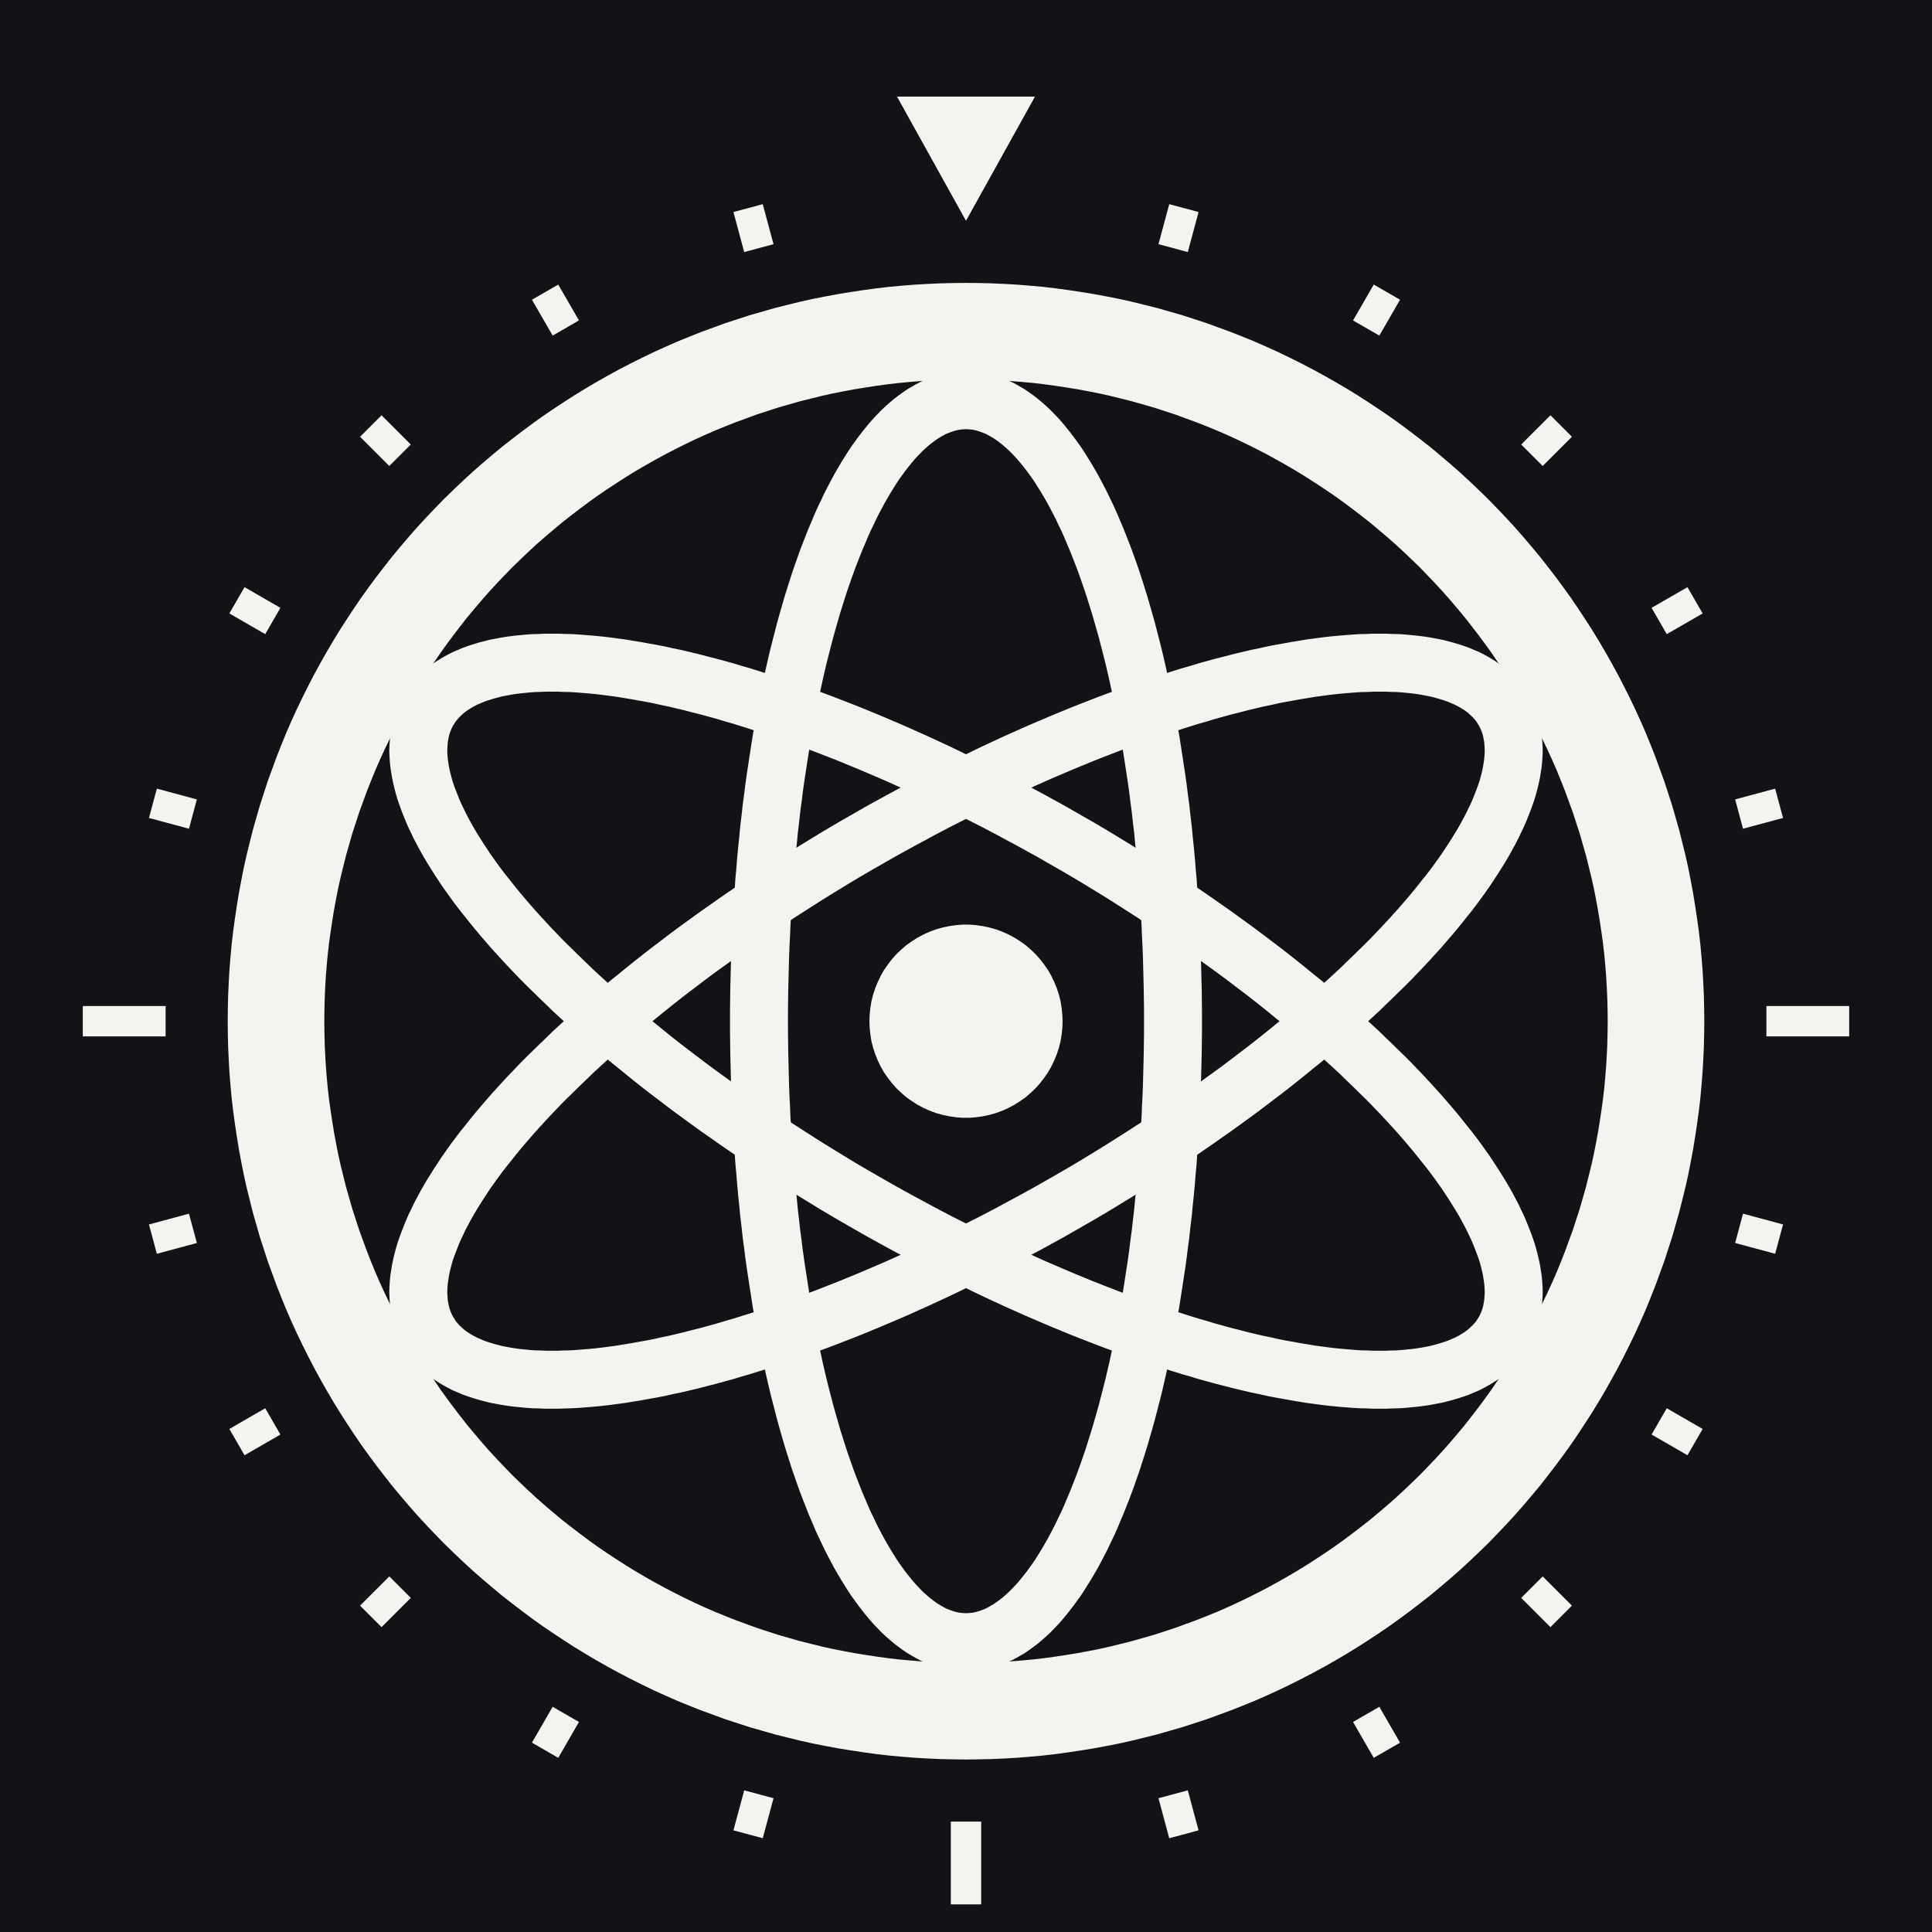
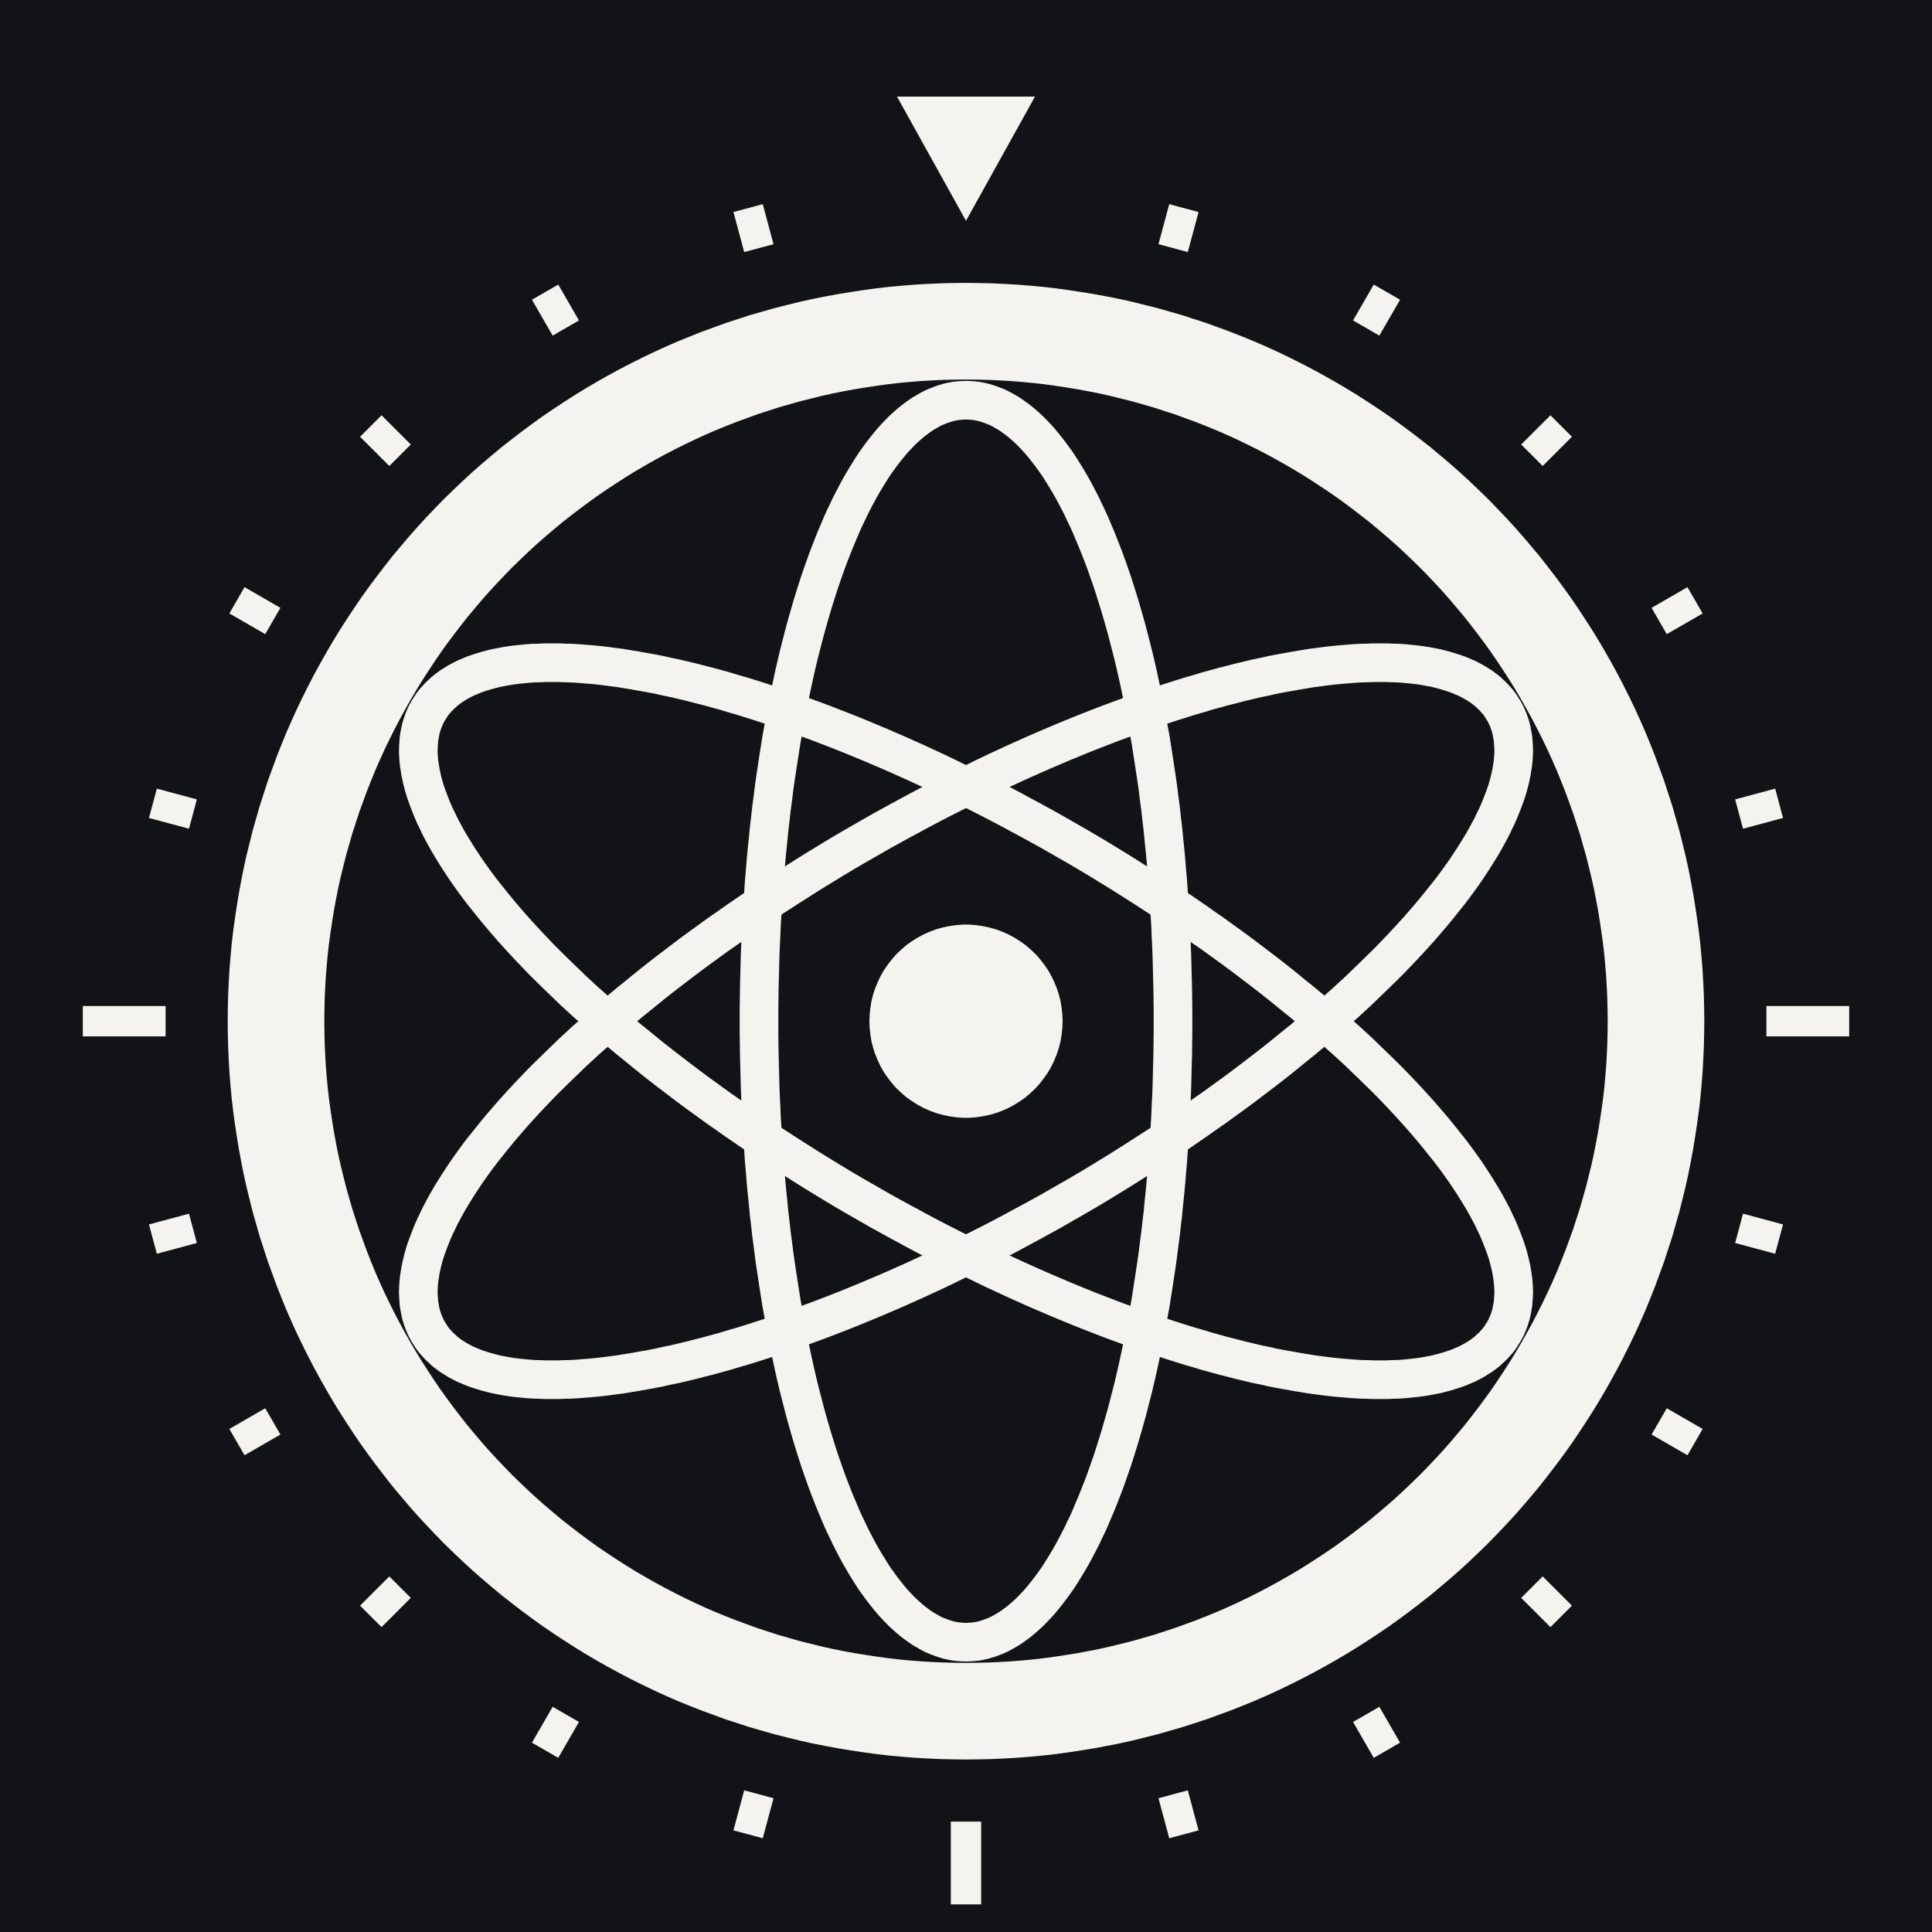
<svg xmlns="http://www.w3.org/2000/svg" viewBox="30 0 140 140" width="512" height="512">
  <rect x="30" y="0" width="140" height="140" fill="#121316" />
  <path d="M107.00 74.00L106.98 74.49L106.93 74.97L106.85 75.46L106.73 75.93L106.58 76.39L106.39 76.85L106.18 77.29L105.94 77.71L105.66 78.11L105.36 78.50L105.04 78.86L104.68 79.20L104.31 79.52L103.91 79.80L103.50 80.06L103.07 80.29L102.62 80.49L102.16 80.66L101.69 80.79L101.22 80.89L100.73 80.96L100.24 81.00L99.76 81.00L99.27 80.96L98.78 80.89L98.31 80.79L97.84 80.66L97.38 80.49L96.93 80.29L96.50 80.06L96.09 79.80L95.69 79.52L95.32 79.20L94.96 78.86L94.64 78.50L94.34 78.11L94.06 77.71L93.82 77.29L93.61 76.85L93.42 76.39L93.27 75.93L93.15 75.46L93.07 74.97L93.02 74.49L93.00 74.00L93.02 73.51L93.07 73.03L93.15 72.54L93.27 72.07L93.42 71.61L93.61 71.15L93.82 70.71L94.06 70.29L94.34 69.89L94.64 69.50L94.96 69.14L95.32 68.80L95.69 68.48L96.09 68.20L96.50 67.94L96.93 67.71L97.38 67.51L97.84 67.34L98.31 67.21L98.78 67.11L99.27 67.04L99.76 67.00L100.24 67.00L100.73 67.04L101.22 67.11L101.69 67.21L102.16 67.34L102.62 67.51L103.07 67.71L103.50 67.94L103.91 68.20L104.31 68.48L104.68 68.80L105.04 69.14L105.36 69.50L105.66 69.89L105.94 70.29L106.18 70.71L106.39 71.15L106.58 71.61L106.73 72.07L106.85 72.54L106.93 73.03L106.98 73.51Z" fill="#f4f3ef" fill-rule="evenodd" />
  <path d="M100 16L95 7H105Z" fill="#f4f3ef" fill-rule="evenodd" />
  <path d="M150.00 74.00L149.99 74.87L149.97 75.74L149.93 76.62L149.88 77.49L149.81 78.36L149.73 79.23L149.63 80.09L149.51 80.96L149.38 81.82L149.24 82.68L149.08 83.54L148.91 84.40L148.72 85.25L148.51 86.10L148.30 86.94L148.06 87.78L147.82 88.62L147.55 89.45L147.28 90.28L146.98 91.10L146.68 91.92L146.36 92.73L146.03 93.54L145.68 94.34L145.32 95.13L144.94 95.92L144.55 96.70L144.15 97.47L143.73 98.24L143.30 99.00L142.86 99.75L142.40 100.50L141.93 101.23L141.45 101.96L140.96 102.68L140.45 103.39L139.93 104.09L139.40 104.78L138.86 105.47L138.30 106.14L137.74 106.80L137.16 107.46L136.57 108.10L135.97 108.73L135.36 109.36L134.73 109.97L134.10 110.57L133.46 111.16L132.80 111.74L132.14 112.30L131.47 112.86L130.78 113.40L130.09 113.93L129.39 114.45L128.68 114.96L127.96 115.45L127.23 115.93L126.50 116.40L125.75 116.86L125.00 117.30L124.24 117.73L123.47 118.15L122.70 118.55L121.92 118.94L121.13 119.32L120.34 119.68L119.54 120.03L118.73 120.36L117.92 120.68L117.10 120.98L116.28 121.28L115.45 121.55L114.62 121.82L113.78 122.06L112.94 122.30L112.10 122.51L111.25 122.72L110.40 122.91L109.54 123.08L108.68 123.24L107.82 123.38L106.96 123.51L106.09 123.63L105.23 123.73L104.36 123.81L103.49 123.88L102.62 123.93L101.74 123.97L100.87 123.99L100.00 124.00L99.13 123.99L98.26 123.97L97.38 123.93L96.51 123.88L95.64 123.81L94.77 123.73L93.91 123.63L93.04 123.51L92.18 123.38L91.32 123.24L90.46 123.08L89.60 122.91L88.75 122.72L87.90 122.51L87.06 122.30L86.22 122.06L85.38 121.82L84.55 121.55L83.72 121.28L82.90 120.98L82.08 120.68L81.27 120.36L80.46 120.03L79.66 119.68L78.87 119.32L78.08 118.94L77.30 118.55L76.53 118.15L75.76 117.73L75.00 117.30L74.25 116.86L73.50 116.40L72.77 115.93L72.04 115.45L71.32 114.96L70.61 114.45L69.91 113.93L69.22 113.40L68.53 112.86L67.86 112.30L67.20 111.74L66.54 111.16L65.90 110.57L65.27 109.97L64.64 109.36L64.03 108.73L63.43 108.10L62.84 107.46L62.26 106.80L61.70 106.14L61.14 105.47L60.60 104.78L60.07 104.09L59.55 103.39L59.04 102.68L58.55 101.96L58.07 101.23L57.60 100.50L57.14 99.75L56.70 99.00L56.27 98.24L55.85 97.47L55.45 96.70L55.06 95.92L54.68 95.13L54.32 94.34L53.97 93.54L53.64 92.73L53.32 91.92L53.02 91.10L52.72 90.28L52.45 89.45L52.18 88.62L51.94 87.78L51.70 86.94L51.49 86.10L51.28 85.25L51.09 84.40L50.92 83.54L50.76 82.68L50.62 81.82L50.49 80.96L50.37 80.09L50.27 79.23L50.19 78.36L50.12 77.49L50.07 76.62L50.03 75.74L50.01 74.87L50.00 74.00L50.01 73.13L50.03 72.26L50.07 71.38L50.12 70.51L50.19 69.64L50.27 68.77L50.37 67.91L50.49 67.04L50.62 66.18L50.76 65.32L50.92 64.46L51.09 63.60L51.28 62.75L51.49 61.90L51.70 61.06L51.94 60.22L52.18 59.38L52.45 58.55L52.72 57.72L53.02 56.90L53.32 56.08L53.64 55.27L53.97 54.46L54.32 53.66L54.68 52.87L55.06 52.08L55.45 51.30L55.85 50.53L56.27 49.76L56.70 49.00L57.14 48.25L57.60 47.50L58.07 46.77L58.55 46.04L59.04 45.32L59.55 44.61L60.07 43.91L60.60 43.22L61.14 42.53L61.70 41.86L62.26 41.20L62.84 40.54L63.43 39.90L64.03 39.27L64.64 38.64L65.27 38.03L65.90 37.43L66.54 36.84L67.20 36.26L67.86 35.70L68.53 35.14L69.22 34.60L69.91 34.07L70.61 33.55L71.32 33.04L72.04 32.55L72.77 32.07L73.50 31.60L74.25 31.14L75.00 30.70L75.76 30.27L76.53 29.85L77.30 29.45L78.08 29.06L78.87 28.68L79.66 28.32L80.46 27.97L81.27 27.64L82.08 27.32L82.90 27.02L83.72 26.72L84.55 26.45L85.38 26.18L86.22 25.94L87.06 25.70L87.90 25.49L88.75 25.28L89.60 25.09L90.46 24.92L91.32 24.76L92.18 24.62L93.04 24.49L93.91 24.37L94.77 24.27L95.64 24.19L96.51 24.12L97.38 24.07L98.26 24.03L99.13 24.01L100.00 24.00L100.87 24.01L101.74 24.03L102.62 24.07L103.49 24.12L104.36 24.19L105.23 24.27L106.09 24.37L106.96 24.49L107.82 24.62L108.68 24.76L109.54 24.92L110.40 25.09L111.25 25.28L112.10 25.49L112.94 25.70L113.78 25.94L114.62 26.18L115.45 26.45L116.28 26.72L117.10 27.02L117.92 27.32L118.73 27.64L119.54 27.97L120.34 28.32L121.13 28.68L121.92 29.06L122.70 29.45L123.47 29.85L124.24 30.27L125.00 30.70L125.75 31.14L126.50 31.60L127.23 32.07L127.96 32.55L128.68 33.04L129.39 33.55L130.09 34.07L130.78 34.60L131.47 35.14L132.14 35.70L132.80 36.26L133.46 36.84L134.10 37.43L134.73 38.03L135.36 38.64L135.97 39.27L136.57 39.90L137.16 40.54L137.74 41.20L138.30 41.86L138.86 42.53L139.40 43.22L139.93 43.91L140.45 44.61L140.96 45.32L141.45 46.04L141.93 46.77L142.40 47.50L142.86 48.25L143.30 49.00L143.73 49.76L144.15 50.53L144.55 51.30L144.94 52.08L145.32 52.87L145.68 53.66L146.03 54.46L146.36 55.27L146.68 56.08L146.98 56.90L147.28 57.72L147.55 58.55L147.82 59.38L148.06 60.22L148.30 61.06L148.51 61.90L148.72 62.75L148.91 63.60L149.08 64.46L149.24 65.32L149.38 66.18L149.51 67.04L149.63 67.91L149.73 68.77L149.81 69.64L149.88 70.51L149.93 71.38L149.97 72.26L149.99 73.13Z" fill="none" stroke="#f4f3ef" stroke-width="7" stroke-linejoin="round" />
-   <path d="M138.97 96.50L138.83 96.72L138.69 96.94L138.53 97.15L138.35 97.35L138.17 97.55L137.97 97.73L137.77 97.92L137.55 98.09L137.32 98.26L137.08 98.41L136.82 98.57L136.56 98.71L136.29 98.85L136.00 98.97L135.70 99.10L135.39 99.21L135.08 99.31L134.75 99.41L134.41 99.50L134.06 99.59L133.69 99.66L133.32 99.73L132.94 99.79L132.55 99.84L132.15 99.88L131.74 99.92L131.32 99.95L130.89 99.96L130.45 99.98L130.00 99.98L129.54 99.98L129.08 99.96L128.60 99.95L128.11 99.92L127.62 99.88L127.12 99.84L126.61 99.79L126.09 99.73L125.57 99.66L125.03 99.59L124.49 99.50L123.94 99.41L123.39 99.31L122.82 99.21L122.25 99.10L121.68 98.97L121.09 98.85L120.50 98.71L119.91 98.57L119.30 98.41L118.70 98.26L118.08 98.09L117.46 97.92L116.84 97.73L116.21 97.55L115.57 97.35L114.94 97.15L114.29 96.94L113.64 96.72L112.99 96.50L112.33 96.27L111.67 96.03L111.01 95.79L110.34 95.54L109.67 95.28L109.00 95.02L108.32 94.75L107.64 94.47L106.96 94.19L106.28 93.90L105.60 93.61L104.91 93.31L104.22 93.00L103.53 92.69L102.84 92.37L102.15 92.05L101.46 91.72L100.77 91.38L100.07 91.04L99.38 90.70L98.69 90.35L98.00 90.00L97.31 89.64L96.61 89.27L95.93 88.90L95.24 88.53L94.55 88.15L93.86 87.77L93.18 87.38L92.50 86.99L91.82 86.60L91.14 86.20L90.47 85.80L89.80 85.39L89.13 84.98L88.47 84.57L87.81 84.15L87.15 83.73L86.50 83.31L85.85 82.89L85.20 82.46L84.56 82.03L83.93 81.60L83.29 81.16L82.67 80.72L82.05 80.29L81.43 79.84L80.82 79.40L80.22 78.96L79.62 78.51L79.03 78.06L78.45 77.62L77.87 77.17L77.30 76.72L76.73 76.26L76.18 75.81L75.62 75.36L75.08 74.91L74.55 74.45L74.02 74.00L73.50 73.55L72.99 73.09L72.48 72.64L71.99 72.19L71.50 71.74L71.03 71.28L70.56 70.83L70.10 70.38L69.65 69.94L69.20 69.49L68.77 69.04L68.35 68.60L67.94 68.16L67.53 67.71L67.14 67.28L66.76 66.84L66.38 66.40L66.02 65.97L65.67 65.54L65.33 65.11L64.99 64.69L64.67 64.27L64.36 63.85L64.06 63.43L63.77 63.02L63.50 62.61L63.23 62.20L62.98 61.80L62.73 61.40L62.50 61.01L62.28 60.62L62.07 60.23L61.87 59.85L61.69 59.47L61.51 59.10L61.35 58.73L61.20 58.36L61.06 58.00L60.93 57.65L60.81 57.30L60.71 56.96L60.62 56.62L60.54 56.28L60.47 55.95L60.42 55.63L60.37 55.31L60.34 55.00L60.32 54.69L60.31 54.39L60.32 54.10L60.34 53.81L60.36 53.53L60.41 53.25L60.46 52.98L60.52 52.72L60.60 52.46L60.69 52.21L60.79 51.97L60.90 51.73L61.03 51.50L61.17 51.28L61.31 51.06L61.47 50.85L61.65 50.65L61.83 50.45L62.03 50.27L62.23 50.08L62.45 49.91L62.68 49.74L62.92 49.59L63.18 49.43L63.44 49.29L63.71 49.15L64.00 49.03L64.30 48.90L64.61 48.79L64.92 48.69L65.25 48.59L65.59 48.50L65.94 48.41L66.31 48.34L66.68 48.27L67.06 48.21L67.45 48.16L67.85 48.12L68.26 48.08L68.68 48.05L69.11 48.04L69.55 48.02L70.00 48.02L70.46 48.02L70.92 48.04L71.40 48.05L71.89 48.08L72.38 48.12L72.88 48.16L73.39 48.21L73.91 48.27L74.43 48.34L74.97 48.41L75.51 48.50L76.06 48.59L76.61 48.69L77.18 48.79L77.75 48.90L78.32 49.03L78.91 49.15L79.50 49.29L80.09 49.43L80.70 49.59L81.30 49.74L81.92 49.91L82.54 50.08L83.16 50.27L83.79 50.45L84.43 50.65L85.06 50.85L85.71 51.06L86.36 51.28L87.01 51.50L87.67 51.73L88.33 51.97L88.99 52.21L89.66 52.46L90.33 52.72L91.00 52.98L91.68 53.25L92.36 53.53L93.04 53.81L93.72 54.10L94.40 54.39L95.09 54.69L95.78 55.00L96.47 55.31L97.16 55.63L97.85 55.95L98.54 56.28L99.23 56.62L99.93 56.96L100.62 57.30L101.31 57.65L102.00 58.00L102.69 58.36L103.39 58.73L104.07 59.10L104.76 59.47L105.45 59.85L106.14 60.23L106.82 60.62L107.50 61.01L108.18 61.40L108.86 61.80L109.53 62.20L110.20 62.61L110.87 63.02L111.53 63.43L112.19 63.85L112.85 64.27L113.50 64.69L114.15 65.11L114.80 65.54L115.44 65.97L116.07 66.40L116.71 66.84L117.33 67.28L117.95 67.71L118.57 68.16L119.18 68.60L119.78 69.04L120.38 69.49L120.97 69.94L121.55 70.38L122.13 70.83L122.70 71.28L123.27 71.74L123.82 72.19L124.38 72.64L124.92 73.09L125.45 73.55L125.98 74.00L126.50 74.45L127.01 74.91L127.52 75.36L128.01 75.81L128.50 76.26L128.97 76.72L129.44 77.17L129.90 77.62L130.35 78.06L130.80 78.51L131.23 78.96L131.65 79.40L132.06 79.84L132.47 80.29L132.86 80.72L133.24 81.16L133.62 81.60L133.98 82.03L134.33 82.46L134.67 82.89L135.01 83.31L135.33 83.73L135.64 84.15L135.94 84.57L136.23 84.98L136.50 85.39L136.77 85.80L137.02 86.20L137.27 86.60L137.50 86.99L137.72 87.38L137.93 87.77L138.13 88.15L138.31 88.53L138.49 88.90L138.65 89.27L138.80 89.64L138.94 90.00L139.07 90.35L139.19 90.70L139.29 91.04L139.38 91.38L139.46 91.72L139.53 92.05L139.58 92.37L139.63 92.69L139.66 93.00L139.68 93.31L139.69 93.61L139.68 93.90L139.66 94.19L139.64 94.47L139.59 94.75L139.54 95.02L139.48 95.28L139.40 95.54L139.31 95.79L139.21 96.03L139.10 96.27Z" fill="none" stroke="#f4f3ef" stroke-width="4.2" stroke-linejoin="round" />
-   <path d="M138.97 51.50L139.10 51.73L139.21 51.97L139.31 52.21L139.40 52.46L139.48 52.72L139.54 52.98L139.59 53.25L139.64 53.53L139.66 53.81L139.68 54.10L139.69 54.39L139.68 54.69L139.66 55.00L139.63 55.31L139.58 55.63L139.53 55.95L139.46 56.28L139.38 56.62L139.29 56.96L139.19 57.30L139.07 57.65L138.94 58.00L138.80 58.36L138.65 58.73L138.49 59.10L138.31 59.47L138.13 59.85L137.93 60.23L137.72 60.62L137.50 61.01L137.27 61.40L137.02 61.80L136.77 62.20L136.50 62.61L136.23 63.02L135.94 63.43L135.64 63.85L135.33 64.27L135.01 64.69L134.67 65.11L134.33 65.54L133.98 65.97L133.62 66.40L133.24 66.84L132.86 67.28L132.47 67.71L132.06 68.16L131.65 68.60L131.23 69.04L130.80 69.49L130.35 69.94L129.90 70.38L129.44 70.83L128.97 71.28L128.50 71.74L128.01 72.19L127.52 72.64L127.01 73.09L126.50 73.55L125.98 74.00L125.45 74.45L124.92 74.91L124.38 75.36L123.82 75.81L123.27 76.26L122.70 76.72L122.13 77.17L121.55 77.62L120.97 78.06L120.38 78.51L119.78 78.96L119.18 79.40L118.57 79.84L117.95 80.29L117.33 80.72L116.71 81.16L116.07 81.60L115.44 82.03L114.80 82.46L114.15 82.89L113.50 83.31L112.85 83.73L112.19 84.15L111.53 84.57L110.87 84.98L110.20 85.39L109.53 85.80L108.86 86.20L108.18 86.60L107.50 86.99L106.82 87.38L106.14 87.77L105.45 88.15L104.76 88.53L104.07 88.90L103.39 89.27L102.69 89.64L102.00 90.00L101.31 90.35L100.62 90.70L99.93 91.04L99.23 91.38L98.54 91.72L97.85 92.05L97.16 92.37L96.47 92.69L95.78 93.00L95.09 93.31L94.40 93.61L93.72 93.90L93.04 94.19L92.36 94.47L91.68 94.75L91.00 95.02L90.33 95.28L89.66 95.54L88.99 95.79L88.33 96.03L87.67 96.27L87.01 96.50L86.36 96.72L85.71 96.94L85.06 97.15L84.43 97.35L83.79 97.55L83.16 97.73L82.54 97.92L81.92 98.09L81.30 98.26L80.70 98.41L80.09 98.57L79.50 98.71L78.91 98.85L78.32 98.97L77.75 99.10L77.18 99.21L76.61 99.31L76.06 99.41L75.51 99.50L74.97 99.59L74.43 99.66L73.91 99.73L73.39 99.79L72.88 99.84L72.38 99.88L71.89 99.92L71.40 99.95L70.92 99.96L70.46 99.98L70.00 99.98L69.55 99.98L69.11 99.96L68.68 99.95L68.26 99.92L67.85 99.88L67.45 99.84L67.06 99.79L66.68 99.73L66.31 99.66L65.94 99.59L65.59 99.50L65.25 99.41L64.92 99.31L64.61 99.21L64.30 99.10L64.00 98.97L63.71 98.85L63.44 98.71L63.18 98.57L62.92 98.41L62.68 98.26L62.45 98.09L62.23 97.92L62.03 97.73L61.83 97.55L61.65 97.35L61.47 97.15L61.31 96.94L61.17 96.72L61.03 96.50L60.90 96.27L60.79 96.03L60.69 95.79L60.60 95.54L60.52 95.28L60.46 95.02L60.41 94.75L60.36 94.47L60.34 94.19L60.32 93.90L60.31 93.61L60.32 93.31L60.34 93.00L60.37 92.69L60.42 92.37L60.47 92.05L60.54 91.72L60.62 91.38L60.71 91.04L60.81 90.70L60.93 90.35L61.06 90.00L61.20 89.64L61.35 89.27L61.51 88.90L61.69 88.53L61.87 88.15L62.07 87.77L62.28 87.38L62.50 86.99L62.73 86.60L62.98 86.20L63.23 85.80L63.50 85.39L63.77 84.98L64.06 84.57L64.36 84.15L64.67 83.73L64.99 83.31L65.33 82.89L65.67 82.46L66.02 82.03L66.38 81.60L66.76 81.16L67.14 80.72L67.53 80.29L67.94 79.84L68.35 79.40L68.77 78.96L69.20 78.51L69.65 78.06L70.10 77.62L70.56 77.17L71.03 76.72L71.50 76.26L71.99 75.81L72.48 75.36L72.99 74.91L73.50 74.45L74.02 74.00L74.55 73.55L75.08 73.09L75.62 72.64L76.18 72.19L76.73 71.74L77.30 71.28L77.87 70.83L78.45 70.38L79.03 69.94L79.62 69.49L80.22 69.04L80.82 68.60L81.43 68.16L82.05 67.71L82.67 67.28L83.29 66.84L83.93 66.40L84.56 65.97L85.20 65.54L85.85 65.11L86.50 64.69L87.15 64.27L87.81 63.85L88.47 63.43L89.13 63.02L89.80 62.61L90.47 62.20L91.14 61.80L91.82 61.40L92.50 61.01L93.18 60.62L93.86 60.23L94.55 59.85L95.24 59.47L95.93 59.10L96.61 58.73L97.31 58.36L98.00 58.00L98.69 57.65L99.38 57.30L100.07 56.96L100.77 56.62L101.46 56.28L102.15 55.95L102.84 55.63L103.53 55.31L104.22 55.00L104.91 54.69L105.60 54.39L106.28 54.10L106.96 53.81L107.64 53.53L108.32 53.25L109.00 52.98L109.67 52.72L110.34 52.46L111.01 52.21L111.67 51.97L112.33 51.73L112.99 51.50L113.64 51.28L114.29 51.06L114.94 50.85L115.57 50.65L116.21 50.45L116.84 50.27L117.46 50.08L118.08 49.91L118.70 49.74L119.30 49.59L119.91 49.43L120.50 49.29L121.09 49.15L121.68 49.03L122.25 48.90L122.82 48.79L123.39 48.69L123.94 48.59L124.49 48.50L125.03 48.41L125.57 48.34L126.09 48.27L126.61 48.21L127.12 48.16L127.62 48.12L128.11 48.08L128.60 48.05L129.08 48.04L129.54 48.02L130.00 48.02L130.45 48.02L130.89 48.04L131.32 48.05L131.74 48.08L132.15 48.12L132.55 48.16L132.94 48.21L133.32 48.27L133.69 48.34L134.06 48.41L134.41 48.50L134.75 48.59L135.08 48.69L135.39 48.79L135.70 48.90L136.00 49.03L136.29 49.15L136.56 49.29L136.82 49.43L137.08 49.59L137.32 49.74L137.55 49.91L137.77 50.08L137.97 50.27L138.17 50.45L138.35 50.65L138.53 50.85L138.69 51.06L138.83 51.28Z" fill="none" stroke="#f4f3ef" stroke-width="4.2" stroke-linejoin="round" />
-   <path d="M100.00 119.00L99.74 118.99L99.48 118.97L99.21 118.94L98.95 118.89L98.69 118.83L98.43 118.75L98.17 118.66L97.91 118.56L97.65 118.45L97.40 118.32L97.14 118.17L96.88 118.02L96.63 117.85L96.37 117.66L96.12 117.47L95.87 117.26L95.61 117.03L95.36 116.80L95.12 116.55L94.87 116.29L94.62 116.01L94.38 115.72L94.14 115.42L93.90 115.11L93.66 114.78L93.42 114.45L93.19 114.10L92.96 113.73L92.73 113.36L92.50 112.97L92.27 112.57L92.05 112.16L91.83 111.74L91.61 111.31L91.40 110.86L91.18 110.41L90.97 109.94L90.77 109.46L90.56 108.97L90.36 108.47L90.16 107.96L89.96 107.44L89.77 106.91L89.58 106.37L89.39 105.82L89.21 105.26L89.03 104.69L88.85 104.11L88.68 103.52L88.51 102.93L88.34 102.32L88.18 101.70L88.02 101.08L87.86 100.45L87.71 99.81L87.56 99.16L87.42 98.51L87.28 97.85L87.14 97.18L87.01 96.50L86.88 95.82L86.76 95.13L86.63 94.43L86.52 93.73L86.41 93.02L86.30 92.30L86.19 91.58L86.09 90.86L86.00 90.13L85.90 89.39L85.82 88.65L85.73 87.91L85.66 87.16L85.58 86.40L85.51 85.65L85.45 84.89L85.38 84.12L85.33 83.36L85.28 82.59L85.23 81.81L85.18 81.04L85.15 80.26L85.11 79.48L85.08 78.70L85.06 77.92L85.04 77.14L85.02 76.36L85.01 75.57L85.00 74.79L85.00 74.00L85.00 73.21L85.01 72.43L85.02 71.64L85.04 70.86L85.06 70.08L85.08 69.30L85.11 68.52L85.15 67.74L85.18 66.96L85.23 66.19L85.28 65.41L85.33 64.64L85.38 63.88L85.45 63.11L85.51 62.35L85.58 61.60L85.66 60.84L85.73 60.09L85.82 59.35L85.90 58.61L86.00 57.87L86.09 57.14L86.19 56.42L86.30 55.70L86.41 54.98L86.52 54.27L86.63 53.57L86.76 52.87L86.88 52.18L87.01 51.50L87.14 50.82L87.28 50.15L87.42 49.49L87.56 48.84L87.71 48.19L87.86 47.55L88.02 46.92L88.18 46.30L88.34 45.68L88.51 45.07L88.68 44.48L88.85 43.89L89.03 43.31L89.21 42.74L89.39 42.18L89.58 41.63L89.77 41.09L89.96 40.56L90.16 40.04L90.36 39.53L90.56 39.03L90.77 38.54L90.97 38.06L91.18 37.59L91.40 37.14L91.61 36.69L91.83 36.26L92.05 35.84L92.27 35.43L92.50 35.03L92.73 34.64L92.96 34.27L93.19 33.90L93.42 33.55L93.66 33.22L93.90 32.89L94.14 32.58L94.38 32.28L94.62 31.99L94.87 31.71L95.12 31.45L95.36 31.20L95.61 30.97L95.87 30.74L96.12 30.53L96.37 30.34L96.63 30.15L96.88 29.98L97.14 29.83L97.40 29.68L97.65 29.55L97.91 29.44L98.17 29.34L98.43 29.25L98.69 29.17L98.95 29.11L99.21 29.06L99.48 29.03L99.74 29.01L100.00 29.00L100.26 29.01L100.52 29.03L100.79 29.06L101.05 29.11L101.31 29.17L101.57 29.25L101.83 29.34L102.09 29.44L102.35 29.55L102.60 29.68L102.86 29.83L103.12 29.98L103.37 30.15L103.63 30.34L103.88 30.53L104.13 30.74L104.39 30.97L104.64 31.20L104.88 31.45L105.13 31.71L105.38 31.99L105.62 32.28L105.86 32.58L106.10 32.89L106.34 33.22L106.58 33.55L106.81 33.90L107.04 34.27L107.27 34.64L107.50 35.03L107.73 35.43L107.95 35.84L108.17 36.26L108.39 36.69L108.60 37.14L108.82 37.59L109.03 38.06L109.23 38.54L109.44 39.03L109.64 39.53L109.84 40.04L110.04 40.56L110.23 41.09L110.42 41.63L110.61 42.18L110.79 42.74L110.97 43.31L111.15 43.89L111.32 44.48L111.49 45.07L111.66 45.68L111.82 46.30L111.98 46.92L112.14 47.55L112.29 48.19L112.44 48.84L112.58 49.49L112.72 50.15L112.86 50.82L112.99 51.50L113.12 52.18L113.24 52.87L113.37 53.57L113.48 54.27L113.59 54.98L113.70 55.70L113.81 56.42L113.91 57.14L114.00 57.87L114.10 58.61L114.18 59.35L114.27 60.09L114.34 60.84L114.42 61.60L114.49 62.35L114.55 63.11L114.62 63.88L114.67 64.64L114.72 65.41L114.77 66.19L114.82 66.96L114.85 67.74L114.89 68.52L114.92 69.30L114.94 70.08L114.96 70.86L114.98 71.64L114.99 72.43L115.00 73.21L115.00 74.00L115.00 74.79L114.99 75.57L114.98 76.36L114.96 77.14L114.94 77.92L114.92 78.70L114.89 79.48L114.85 80.26L114.82 81.04L114.77 81.81L114.72 82.59L114.67 83.36L114.62 84.12L114.55 84.89L114.49 85.65L114.42 86.40L114.34 87.16L114.27 87.91L114.18 88.65L114.10 89.39L114.00 90.13L113.91 90.86L113.81 91.58L113.70 92.30L113.59 93.02L113.48 93.73L113.37 94.43L113.24 95.13L113.12 95.82L112.99 96.50L112.86 97.18L112.72 97.85L112.58 98.51L112.44 99.16L112.29 99.81L112.14 100.45L111.98 101.08L111.82 101.70L111.66 102.32L111.49 102.93L111.32 103.52L111.15 104.11L110.97 104.69L110.79 105.26L110.61 105.82L110.42 106.37L110.23 106.91L110.04 107.44L109.84 107.96L109.64 108.47L109.44 108.97L109.23 109.46L109.03 109.94L108.82 110.41L108.60 110.86L108.39 111.31L108.17 111.74L107.95 112.16L107.73 112.57L107.50 112.97L107.27 113.36L107.04 113.73L106.81 114.10L106.58 114.45L106.34 114.78L106.10 115.11L105.86 115.42L105.62 115.72L105.38 116.01L105.13 116.29L104.88 116.55L104.64 116.80L104.39 117.03L104.13 117.26L103.88 117.47L103.63 117.66L103.37 117.85L103.12 118.02L102.86 118.17L102.60 118.32L102.35 118.45L102.09 118.56L101.83 118.66L101.57 118.75L101.31 118.83L101.05 118.89L100.79 118.94L100.52 118.97L100.26 118.99Z" fill="none" stroke="#f4f3ef" stroke-width="4.2" stroke-linejoin="round" />
+   <path d="M138.97 96.50L138.83 96.72L138.69 96.94L138.53 97.15L138.35 97.35L138.17 97.55L137.97 97.73L137.77 97.92L137.55 98.09L137.32 98.26L137.08 98.41L136.82 98.57L136.56 98.71L136.29 98.85L136.00 98.97L135.70 99.10L135.39 99.21L135.08 99.31L134.75 99.41L134.41 99.50L134.06 99.59L133.69 99.66L133.32 99.73L132.94 99.79L132.55 99.84L132.15 99.88L131.74 99.92L131.32 99.95L130.89 99.96L130.45 99.98L130.00 99.98L129.54 99.98L129.08 99.96L128.60 99.95L128.11 99.92L127.62 99.88L127.12 99.84L126.61 99.79L126.09 99.73L125.57 99.66L125.03 99.59L124.49 99.50L123.94 99.41L123.39 99.31L122.82 99.21L122.25 99.10L121.68 98.97L121.09 98.85L120.50 98.71L119.91 98.57L119.30 98.41L118.70 98.26L118.08 98.09L117.46 97.92L116.84 97.73L116.21 97.55L115.57 97.35L114.94 97.15L114.29 96.94L113.64 96.72L112.99 96.50L112.33 96.27L111.67 96.03L111.01 95.79L110.34 95.54L109.67 95.28L109.00 95.02L108.32 94.75L107.64 94.47L106.96 94.19L106.28 93.90L105.60 93.61L104.91 93.31L104.22 93.00L103.53 92.69L102.84 92.37L102.15 92.05L101.46 91.72L100.77 91.38L100.07 91.04L99.38 90.70L98.69 90.35L98.00 90.00L97.31 89.64L96.61 89.27L95.93 88.90L95.24 88.53L94.55 88.15L93.86 87.77L93.18 87.38L92.50 86.99L91.82 86.60L91.14 86.20L90.47 85.80L89.80 85.39L89.13 84.98L88.47 84.57L87.81 84.15L87.15 83.73L86.50 83.31L85.85 82.89L85.20 82.46L84.56 82.03L83.93 81.60L83.29 81.16L82.67 80.72L82.05 80.29L81.43 79.84L80.82 79.40L80.22 78.96L79.62 78.51L79.03 78.06L78.45 77.62L77.87 77.17L77.30 76.72L76.73 76.26L76.18 75.81L75.62 75.36L75.08 74.91L74.55 74.45L74.02 74.00L73.50 73.55L72.99 73.09L72.48 72.64L71.99 72.19L71.50 71.74L71.03 71.28L70.56 70.83L70.10 70.38L69.65 69.94L69.20 69.49L68.77 69.04L68.35 68.60L67.94 68.16L67.53 67.71L67.14 67.28L66.76 66.84L66.38 66.40L66.02 65.97L65.67 65.54L65.33 65.11L64.99 64.69L64.67 64.27L64.36 63.85L64.06 63.43L63.77 63.02L63.50 62.61L63.23 62.20L62.98 61.80L62.73 61.40L62.50 61.01L62.28 60.62L62.07 60.23L61.87 59.85L61.69 59.47L61.51 59.10L61.35 58.73L61.20 58.36L61.06 58.00L60.93 57.65L60.81 57.30L60.71 56.96L60.62 56.62L60.54 56.28L60.47 55.95L60.42 55.63L60.37 55.31L60.34 55.00L60.32 54.69L60.31 54.39L60.32 54.10L60.34 53.81L60.36 53.53L60.41 53.25L60.46 52.98L60.52 52.72L60.60 52.46L60.69 52.21L60.79 51.97L60.90 51.73L61.03 51.50L61.17 51.28L61.31 51.06L61.47 50.85L61.65 50.65L61.83 50.45L62.03 50.27L62.23 50.08L62.45 49.91L62.68 49.74L62.92 49.59L63.18 49.43L63.44 49.29L63.71 49.15L64.00 49.03L64.30 48.90L64.61 48.79L64.92 48.69L65.25 48.59L65.59 48.50L65.94 48.41L66.31 48.34L66.68 48.27L67.06 48.21L67.45 48.16L67.85 48.12L68.26 48.08L68.68 48.05L69.11 48.04L69.55 48.02L70.00 48.02L70.46 48.02L70.92 48.04L71.40 48.05L71.89 48.08L72.38 48.12L72.88 48.16L73.39 48.21L73.91 48.27L74.43 48.34L74.97 48.41L75.51 48.50L76.06 48.59L76.61 48.69L77.18 48.79L77.75 48.90L78.32 49.03L78.91 49.15L79.50 49.29L80.09 49.43L80.70 49.59L81.30 49.74L81.92 49.91L82.54 50.08L83.16 50.27L83.79 50.45L84.43 50.65L85.06 50.85L85.71 51.06L86.36 51.28L87.01 51.50L87.67 51.73L88.33 51.97L88.99 52.21L89.66 52.46L90.33 52.72L91.00 52.98L91.68 53.25L92.36 53.53L93.04 53.81L93.72 54.10L94.40 54.39L95.09 54.69L95.78 55.00L96.47 55.31L97.16 55.63L97.85 55.95L98.54 56.28L99.23 56.62L99.93 56.96L100.62 57.30L101.31 57.65L102.00 58.00L102.69 58.36L103.39 58.73L104.07 59.10L104.76 59.47L105.45 59.85L106.14 60.23L106.82 60.62L107.50 61.01L108.18 61.40L108.86 61.80L109.53 62.20L110.20 62.61L110.87 63.02L111.53 63.43L112.19 63.85L112.85 64.27L113.50 64.69L114.15 65.11L114.80 65.54L115.44 65.97L116.07 66.40L116.71 66.84L117.33 67.28L117.95 67.71L118.57 68.16L119.18 68.60L119.78 69.04L120.38 69.49L120.97 69.94L121.55 70.38L122.13 70.83L122.70 71.28L123.27 71.74L123.82 72.19L124.38 72.64L124.92 73.09L125.45 73.55L125.98 74.00L126.50 74.45L127.01 74.91L127.52 75.36L128.01 75.81L128.50 76.26L128.97 76.72L129.44 77.17L129.90 77.62L130.35 78.06L130.80 78.51L131.23 78.96L131.65 79.40L132.06 79.84L132.47 80.29L132.86 80.72L133.24 81.16L133.62 81.60L133.98 82.03L134.33 82.46L134.67 82.89L135.01 83.31L135.33 83.73L135.64 84.15L135.94 84.57L136.23 84.98L136.50 85.39L136.77 85.80L137.02 86.20L137.27 86.60L137.50 86.99L137.72 87.38L137.93 87.77L138.13 88.15L138.31 88.53L138.49 88.90L138.65 89.27L138.80 89.64L138.94 90.00L139.07 90.35L139.19 90.70L139.29 91.04L139.38 91.38L139.46 91.72L139.53 92.05L139.58 92.37L139.63 92.69L139.66 93.00L139.68 93.31L139.69 93.61L139.68 93.90L139.66 94.19L139.64 94.47L139.59 94.75L139.54 95.02L139.48 95.28L139.40 95.54L139.31 95.79L139.21 96.03L139.10 96.27Z" fill="none" stroke="#f4f3ef" stroke-width="2.8" stroke-linejoin="round" />
+   <path d="M138.97 51.50L139.10 51.73L139.21 51.97L139.31 52.21L139.40 52.46L139.48 52.72L139.54 52.98L139.59 53.25L139.64 53.53L139.66 53.81L139.68 54.10L139.69 54.39L139.68 54.69L139.66 55.00L139.63 55.31L139.58 55.63L139.53 55.95L139.46 56.28L139.38 56.62L139.29 56.96L139.19 57.30L139.07 57.65L138.94 58.00L138.80 58.36L138.65 58.73L138.49 59.10L138.31 59.47L138.13 59.85L137.93 60.23L137.72 60.62L137.50 61.01L137.27 61.40L137.02 61.80L136.77 62.20L136.50 62.61L136.23 63.02L135.94 63.43L135.64 63.85L135.33 64.27L135.01 64.69L134.67 65.11L134.33 65.54L133.98 65.97L133.62 66.40L133.24 66.84L132.86 67.28L132.47 67.71L132.06 68.16L131.65 68.60L131.23 69.04L130.80 69.49L130.35 69.94L129.90 70.38L129.44 70.83L128.97 71.28L128.50 71.74L128.01 72.19L127.52 72.64L127.01 73.09L126.50 73.55L125.98 74.00L125.45 74.45L124.92 74.91L124.38 75.36L123.82 75.81L123.27 76.26L122.70 76.72L122.13 77.17L121.55 77.62L120.97 78.06L120.38 78.51L119.78 78.96L119.18 79.40L118.57 79.84L117.95 80.29L117.33 80.72L116.71 81.16L116.07 81.60L115.44 82.03L114.80 82.46L114.15 82.89L113.50 83.31L112.85 83.73L112.19 84.15L111.53 84.57L110.87 84.98L110.20 85.39L109.53 85.80L108.86 86.20L108.18 86.60L107.50 86.99L106.82 87.38L106.14 87.77L105.45 88.15L104.76 88.53L104.07 88.90L103.39 89.27L102.69 89.64L102.00 90.00L101.31 90.35L100.62 90.70L99.93 91.04L99.23 91.38L98.54 91.72L97.85 92.05L97.16 92.37L96.47 92.69L95.78 93.00L95.09 93.31L94.40 93.61L93.72 93.90L93.04 94.19L92.36 94.47L91.68 94.75L91.00 95.02L90.33 95.28L89.66 95.54L88.99 95.79L88.33 96.03L87.67 96.27L87.01 96.50L86.36 96.72L85.71 96.94L85.06 97.15L84.43 97.35L83.79 97.55L83.16 97.73L82.54 97.92L81.92 98.09L81.30 98.26L80.70 98.41L80.09 98.57L79.50 98.71L78.91 98.85L78.32 98.97L77.75 99.10L77.18 99.21L76.61 99.31L76.06 99.41L75.51 99.50L74.97 99.59L74.43 99.66L73.91 99.73L73.39 99.79L72.88 99.84L72.38 99.88L71.89 99.92L71.40 99.95L70.92 99.96L70.46 99.98L70.00 99.98L69.55 99.98L69.11 99.96L68.68 99.95L68.26 99.92L67.85 99.88L67.45 99.84L67.06 99.79L66.68 99.73L66.31 99.66L65.94 99.59L65.59 99.50L65.25 99.41L64.92 99.31L64.61 99.21L64.30 99.10L64.00 98.97L63.71 98.85L63.44 98.71L63.18 98.57L62.92 98.41L62.68 98.26L62.45 98.09L62.23 97.92L62.03 97.73L61.83 97.55L61.65 97.35L61.47 97.15L61.31 96.94L61.17 96.72L61.03 96.50L60.90 96.27L60.79 96.03L60.69 95.79L60.60 95.54L60.52 95.28L60.46 95.02L60.41 94.75L60.36 94.47L60.34 94.19L60.32 93.90L60.31 93.61L60.32 93.31L60.34 93.00L60.37 92.69L60.42 92.37L60.47 92.05L60.54 91.72L60.62 91.38L60.71 91.04L60.81 90.70L60.93 90.35L61.06 90.00L61.20 89.64L61.35 89.27L61.51 88.90L61.69 88.53L61.87 88.15L62.07 87.77L62.28 87.38L62.50 86.99L62.73 86.60L62.98 86.20L63.23 85.80L63.50 85.39L63.77 84.98L64.06 84.57L64.36 84.15L64.67 83.73L64.99 83.31L65.33 82.89L65.67 82.46L66.02 82.03L66.38 81.60L66.76 81.16L67.14 80.72L67.53 80.29L67.94 79.84L68.35 79.40L68.77 78.96L69.20 78.51L69.65 78.06L70.10 77.62L70.56 77.17L71.03 76.72L71.50 76.26L71.99 75.81L72.48 75.36L72.99 74.91L73.50 74.45L74.02 74.00L74.55 73.55L75.08 73.09L75.62 72.64L76.18 72.19L76.73 71.74L77.30 71.28L77.87 70.83L78.45 70.38L79.03 69.94L79.62 69.49L80.22 69.04L80.82 68.60L81.43 68.16L82.05 67.71L82.67 67.28L83.29 66.84L83.93 66.40L84.56 65.97L85.20 65.54L85.85 65.11L86.50 64.69L87.15 64.27L87.81 63.85L88.47 63.43L89.13 63.02L89.80 62.61L90.47 62.20L91.14 61.80L91.82 61.40L92.50 61.01L93.18 60.62L93.86 60.23L94.55 59.85L95.24 59.47L95.93 59.10L96.61 58.73L97.31 58.36L98.00 58.00L98.69 57.65L99.38 57.30L100.07 56.96L100.77 56.62L101.46 56.28L102.15 55.95L102.84 55.63L103.53 55.31L104.22 55.00L104.91 54.69L105.60 54.39L106.28 54.10L106.96 53.81L107.64 53.53L108.32 53.25L109.00 52.98L109.67 52.72L110.34 52.46L111.01 52.21L111.67 51.97L112.33 51.73L112.99 51.50L113.64 51.28L114.29 51.06L114.94 50.85L115.57 50.65L116.21 50.45L116.84 50.27L117.46 50.08L118.08 49.91L118.70 49.74L119.30 49.59L119.91 49.43L120.50 49.29L121.09 49.15L121.68 49.03L122.25 48.90L122.82 48.79L123.39 48.69L123.94 48.59L124.49 48.50L125.03 48.41L125.57 48.34L126.09 48.27L126.61 48.21L127.12 48.16L127.62 48.12L128.11 48.08L128.60 48.05L129.08 48.04L129.54 48.02L130.00 48.02L130.45 48.02L130.89 48.04L131.32 48.05L131.74 48.08L132.15 48.12L132.55 48.16L132.94 48.21L133.32 48.27L133.69 48.34L134.06 48.41L134.41 48.50L134.75 48.59L135.08 48.69L135.39 48.79L135.70 48.90L136.00 49.03L136.29 49.15L136.56 49.29L136.82 49.43L137.08 49.59L137.32 49.74L137.55 49.91L137.77 50.08L137.97 50.27L138.17 50.45L138.35 50.65L138.53 50.85L138.69 51.06L138.83 51.28Z" fill="none" stroke="#f4f3ef" stroke-width="2.8" stroke-linejoin="round" />
+   <path d="M100.00 119.00L99.74 118.99L99.48 118.97L99.21 118.94L98.95 118.89L98.69 118.83L98.43 118.75L98.17 118.66L97.91 118.56L97.65 118.45L97.40 118.32L97.14 118.17L96.88 118.02L96.63 117.85L96.37 117.66L96.12 117.47L95.87 117.26L95.61 117.03L95.36 116.80L95.12 116.55L94.87 116.29L94.62 116.01L94.38 115.72L94.14 115.42L93.90 115.11L93.66 114.78L93.42 114.45L93.19 114.10L92.96 113.73L92.73 113.36L92.50 112.97L92.27 112.57L92.05 112.16L91.83 111.74L91.61 111.31L91.40 110.86L91.18 110.41L90.97 109.94L90.77 109.46L90.56 108.97L90.36 108.47L90.16 107.96L89.96 107.44L89.77 106.91L89.58 106.37L89.39 105.82L89.21 105.26L89.03 104.69L88.85 104.11L88.68 103.52L88.51 102.93L88.34 102.32L88.18 101.70L88.02 101.08L87.86 100.45L87.71 99.81L87.56 99.16L87.42 98.51L87.28 97.85L87.14 97.18L87.01 96.50L86.88 95.82L86.76 95.13L86.63 94.43L86.52 93.73L86.41 93.02L86.30 92.30L86.19 91.58L86.09 90.86L86.00 90.13L85.90 89.39L85.82 88.65L85.73 87.91L85.66 87.16L85.58 86.40L85.51 85.65L85.45 84.89L85.38 84.12L85.33 83.36L85.28 82.59L85.23 81.81L85.18 81.04L85.15 80.26L85.11 79.48L85.08 78.70L85.06 77.92L85.04 77.14L85.02 76.36L85.01 75.57L85.00 74.79L85.00 74.00L85.00 73.21L85.01 72.43L85.02 71.64L85.04 70.86L85.06 70.08L85.08 69.30L85.11 68.52L85.15 67.74L85.18 66.96L85.23 66.19L85.28 65.41L85.33 64.64L85.38 63.88L85.45 63.11L85.51 62.35L85.58 61.60L85.66 60.84L85.73 60.09L85.82 59.35L85.90 58.61L86.00 57.87L86.09 57.14L86.19 56.42L86.30 55.70L86.41 54.98L86.52 54.27L86.63 53.57L86.76 52.87L86.88 52.18L87.01 51.50L87.14 50.82L87.28 50.15L87.42 49.49L87.56 48.84L87.71 48.19L87.86 47.55L88.02 46.92L88.18 46.30L88.34 45.68L88.51 45.07L88.68 44.48L88.85 43.89L89.03 43.31L89.21 42.74L89.39 42.18L89.58 41.63L89.77 41.09L89.96 40.56L90.16 40.04L90.36 39.53L90.56 39.03L90.77 38.54L90.97 38.06L91.18 37.59L91.40 37.14L91.61 36.69L91.83 36.26L92.05 35.84L92.27 35.43L92.50 35.03L92.73 34.64L92.96 34.27L93.19 33.90L93.42 33.55L93.66 33.22L93.90 32.89L94.14 32.58L94.38 32.28L94.62 31.99L94.87 31.71L95.12 31.45L95.36 31.20L95.61 30.97L95.87 30.74L96.12 30.53L96.37 30.34L96.63 30.15L96.88 29.98L97.14 29.83L97.40 29.68L97.65 29.55L97.91 29.44L98.17 29.34L98.43 29.25L98.69 29.17L98.95 29.11L99.21 29.06L99.48 29.03L99.74 29.01L100.00 29.00L100.26 29.01L100.52 29.03L100.79 29.06L101.05 29.11L101.31 29.17L101.57 29.25L101.83 29.34L102.09 29.44L102.35 29.55L102.60 29.68L102.86 29.83L103.12 29.98L103.37 30.15L103.63 30.34L103.88 30.53L104.13 30.74L104.39 30.97L104.64 31.20L104.88 31.45L105.13 31.71L105.38 31.99L105.62 32.28L105.86 32.58L106.10 32.89L106.34 33.22L106.58 33.55L106.81 33.90L107.04 34.27L107.27 34.64L107.50 35.03L107.73 35.43L107.95 35.84L108.17 36.26L108.39 36.69L108.60 37.14L108.82 37.59L109.03 38.06L109.23 38.54L109.44 39.03L109.64 39.53L109.84 40.04L110.04 40.56L110.23 41.09L110.42 41.63L110.61 42.18L110.79 42.74L110.97 43.31L111.15 43.89L111.32 44.48L111.49 45.07L111.66 45.68L111.82 46.30L111.98 46.92L112.14 47.55L112.29 48.19L112.44 48.84L112.58 49.49L112.72 50.15L112.86 50.82L112.99 51.50L113.12 52.18L113.24 52.87L113.37 53.57L113.48 54.27L113.59 54.98L113.70 55.70L113.81 56.42L113.91 57.14L114.00 57.87L114.10 58.61L114.18 59.35L114.27 60.09L114.34 60.84L114.42 61.60L114.49 62.35L114.55 63.11L114.62 63.88L114.67 64.64L114.72 65.41L114.77 66.19L114.82 66.96L114.85 67.74L114.89 68.52L114.92 69.30L114.94 70.08L114.96 70.86L114.98 71.64L114.99 72.43L115.00 73.21L115.00 74.00L115.00 74.79L114.99 75.57L114.98 76.36L114.96 77.14L114.94 77.92L114.92 78.70L114.89 79.48L114.85 80.26L114.82 81.04L114.77 81.81L114.72 82.59L114.67 83.36L114.62 84.12L114.55 84.89L114.49 85.65L114.42 86.40L114.34 87.16L114.27 87.91L114.18 88.65L114.10 89.39L114.00 90.13L113.91 90.86L113.81 91.58L113.70 92.30L113.59 93.02L113.48 93.73L113.37 94.43L113.24 95.13L113.12 95.82L112.99 96.50L112.86 97.18L112.72 97.85L112.58 98.51L112.44 99.16L112.29 99.81L112.14 100.45L111.98 101.08L111.82 101.70L111.66 102.32L111.49 102.93L111.32 103.52L111.15 104.11L110.97 104.69L110.79 105.26L110.61 105.82L110.42 106.37L110.23 106.91L110.04 107.44L109.84 107.96L109.64 108.47L109.44 108.97L109.23 109.46L109.03 109.94L108.82 110.41L108.60 110.86L108.39 111.31L108.17 111.74L107.95 112.16L107.73 112.57L107.50 112.97L107.27 113.36L107.04 113.73L106.81 114.10L106.58 114.45L106.34 114.78L106.10 115.11L105.86 115.42L105.62 115.72L105.38 116.01L105.13 116.29L104.88 116.55L104.64 116.80L104.39 117.03L104.13 117.26L103.88 117.47L103.63 117.66L103.37 117.85L103.12 118.02L102.86 118.17L102.60 118.32L102.35 118.45L102.09 118.56L101.83 118.66L101.57 118.75L101.31 118.83L101.05 118.89L100.79 118.94L100.52 118.97L100.26 118.99Z" fill="none" stroke="#f4f3ef" stroke-width="2.8" stroke-linejoin="round" />
  <path d="M115.01 17.98L115.79 15.08M129.00 23.77L130.50 21.17M141.01 32.99L143.13 30.87M150.23 45.00L152.83 43.50M156.02 58.99L158.92 58.21M158.00 74.00L164.00 74.00M156.02 89.01L158.92 89.79M150.23 103.00L152.83 104.50M141.01 115.01L143.13 117.13M129.00 124.23L130.50 126.83M115.01 130.02L115.79 132.92M100.00 132.00L100.00 138.00M84.99 130.02L84.21 132.92M71.00 124.23L69.50 126.83M58.99 115.01L56.87 117.13M49.77 103.00L47.17 104.50M43.98 89.01L41.08 89.79M42.00 74.00L36.00 74.00M43.98 58.99L41.08 58.21M49.77 45.00L47.17 43.50M58.99 32.99L56.87 30.87M71.00 23.77L69.50 21.17M84.99 17.98L84.21 15.08" fill="none" stroke="#f4f3ef" stroke-width="2.2" stroke-linejoin="round" />
</svg>
